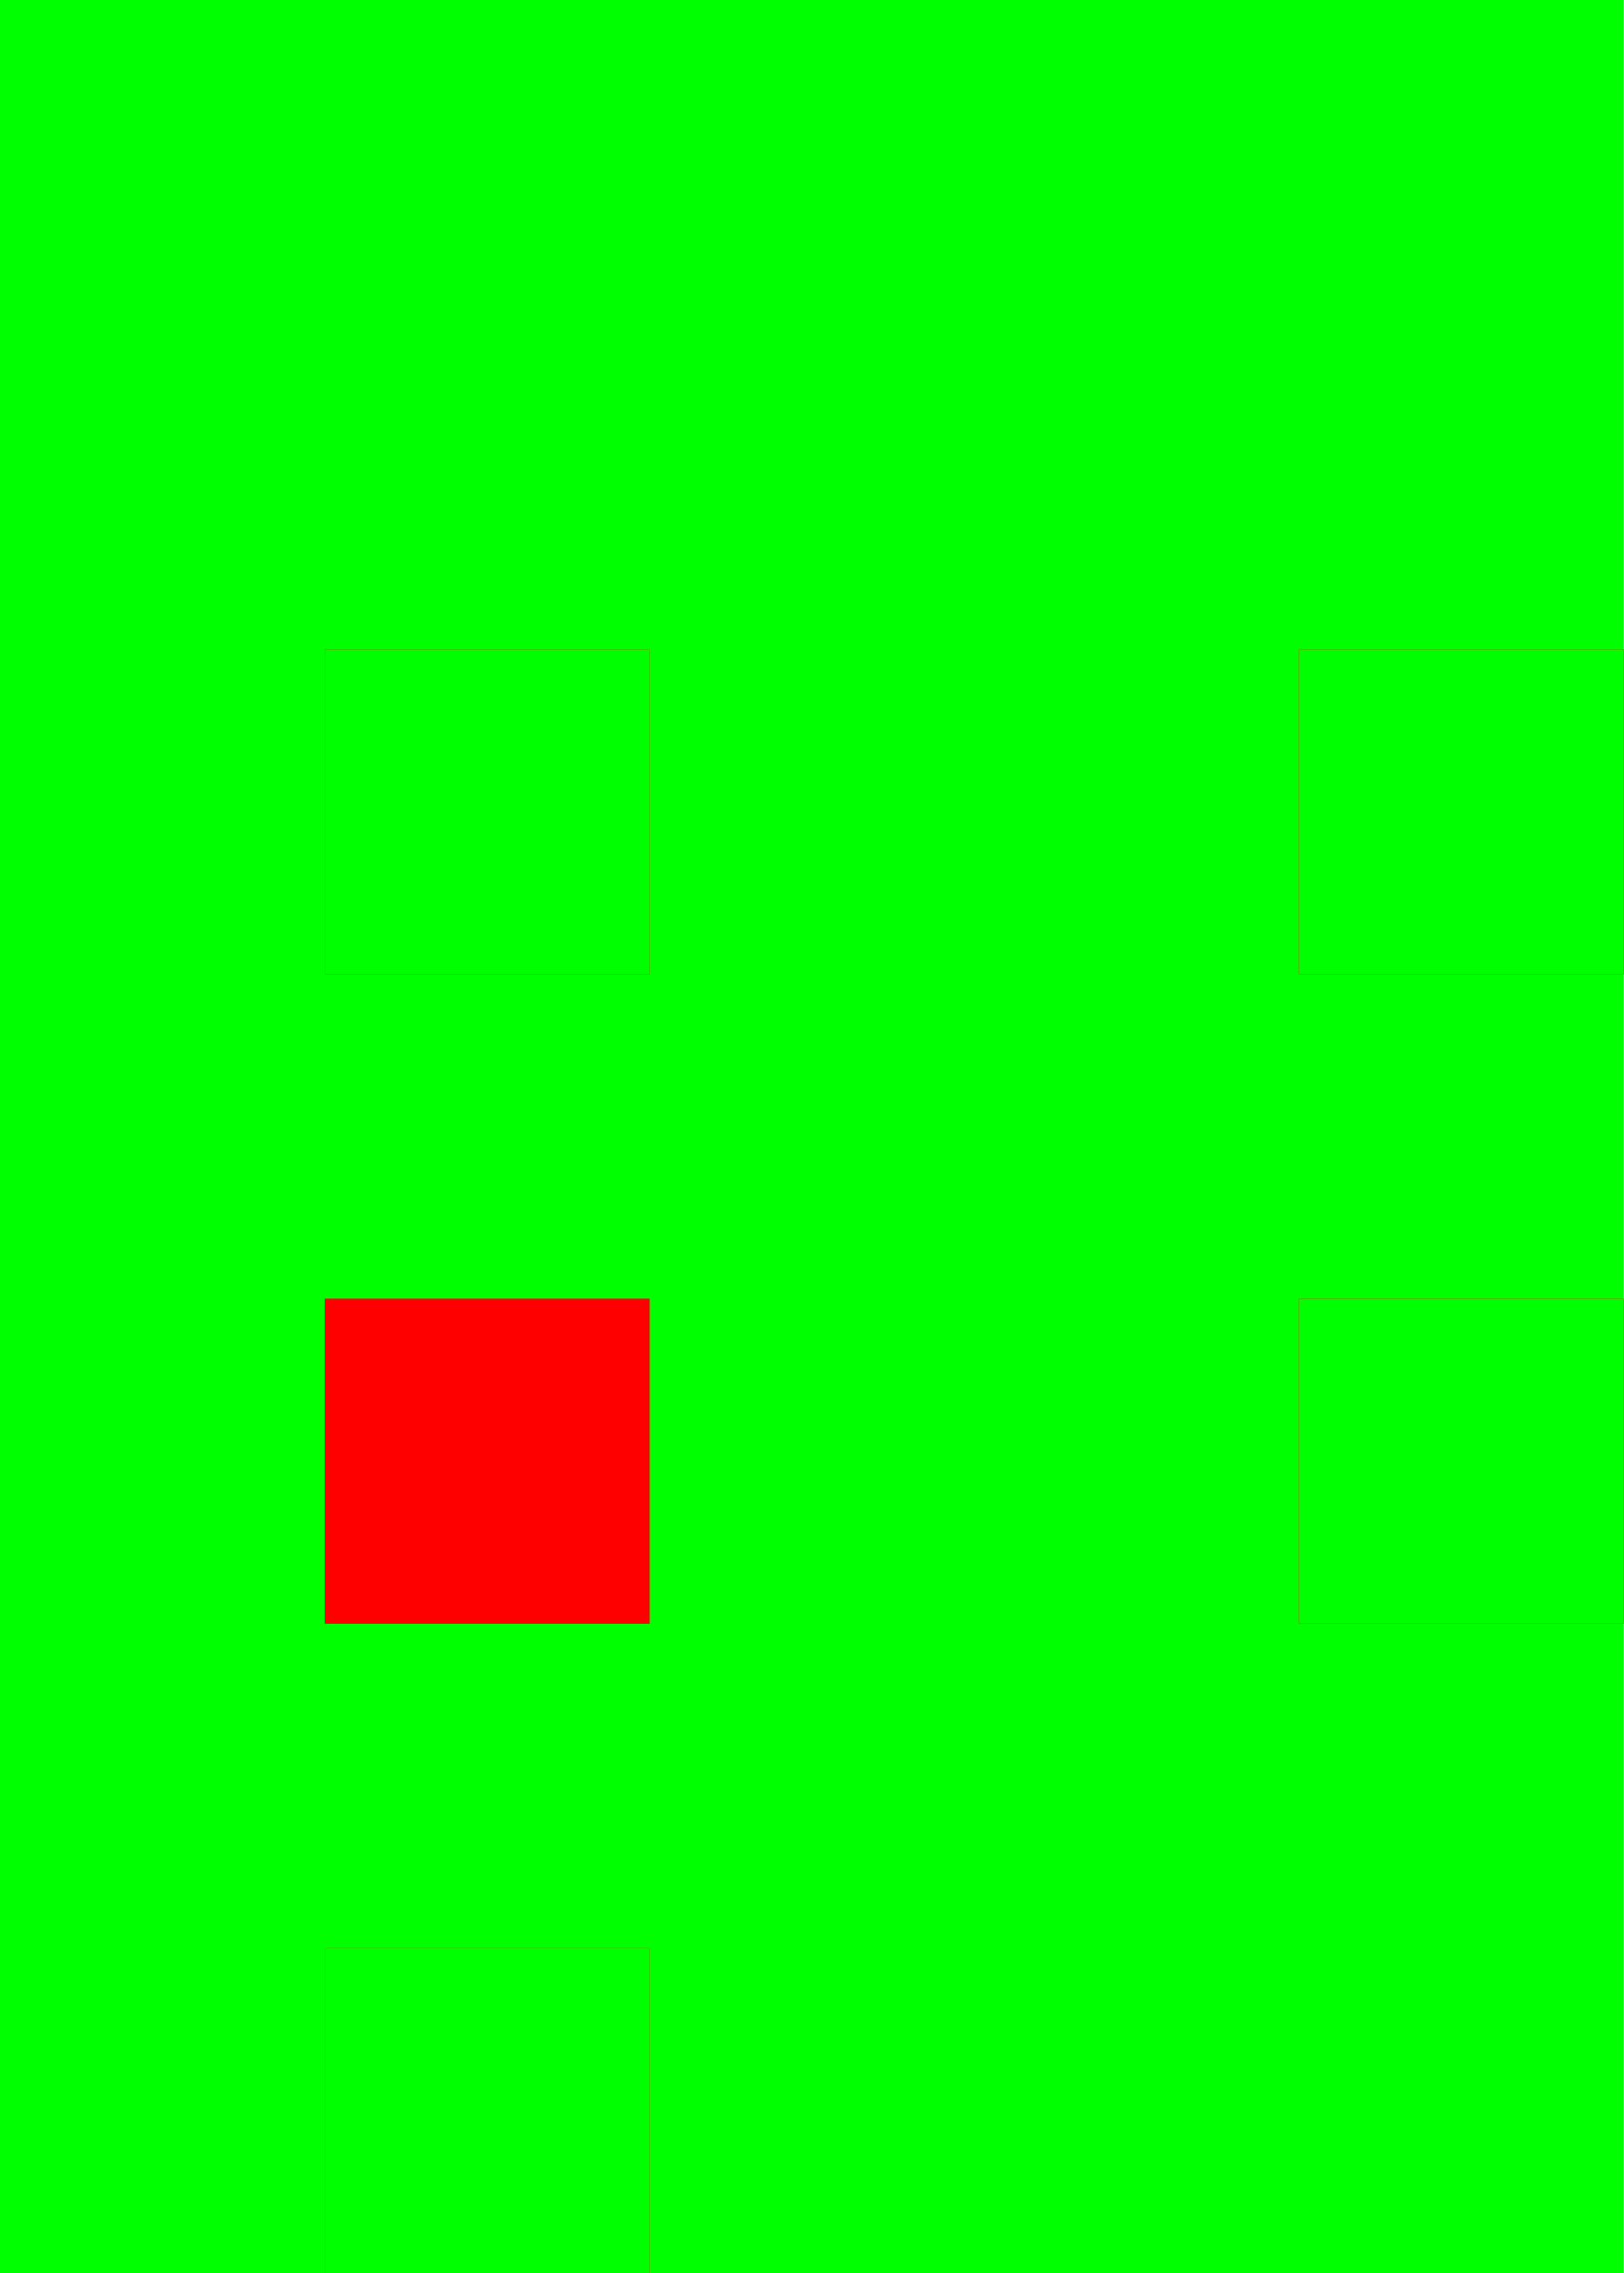
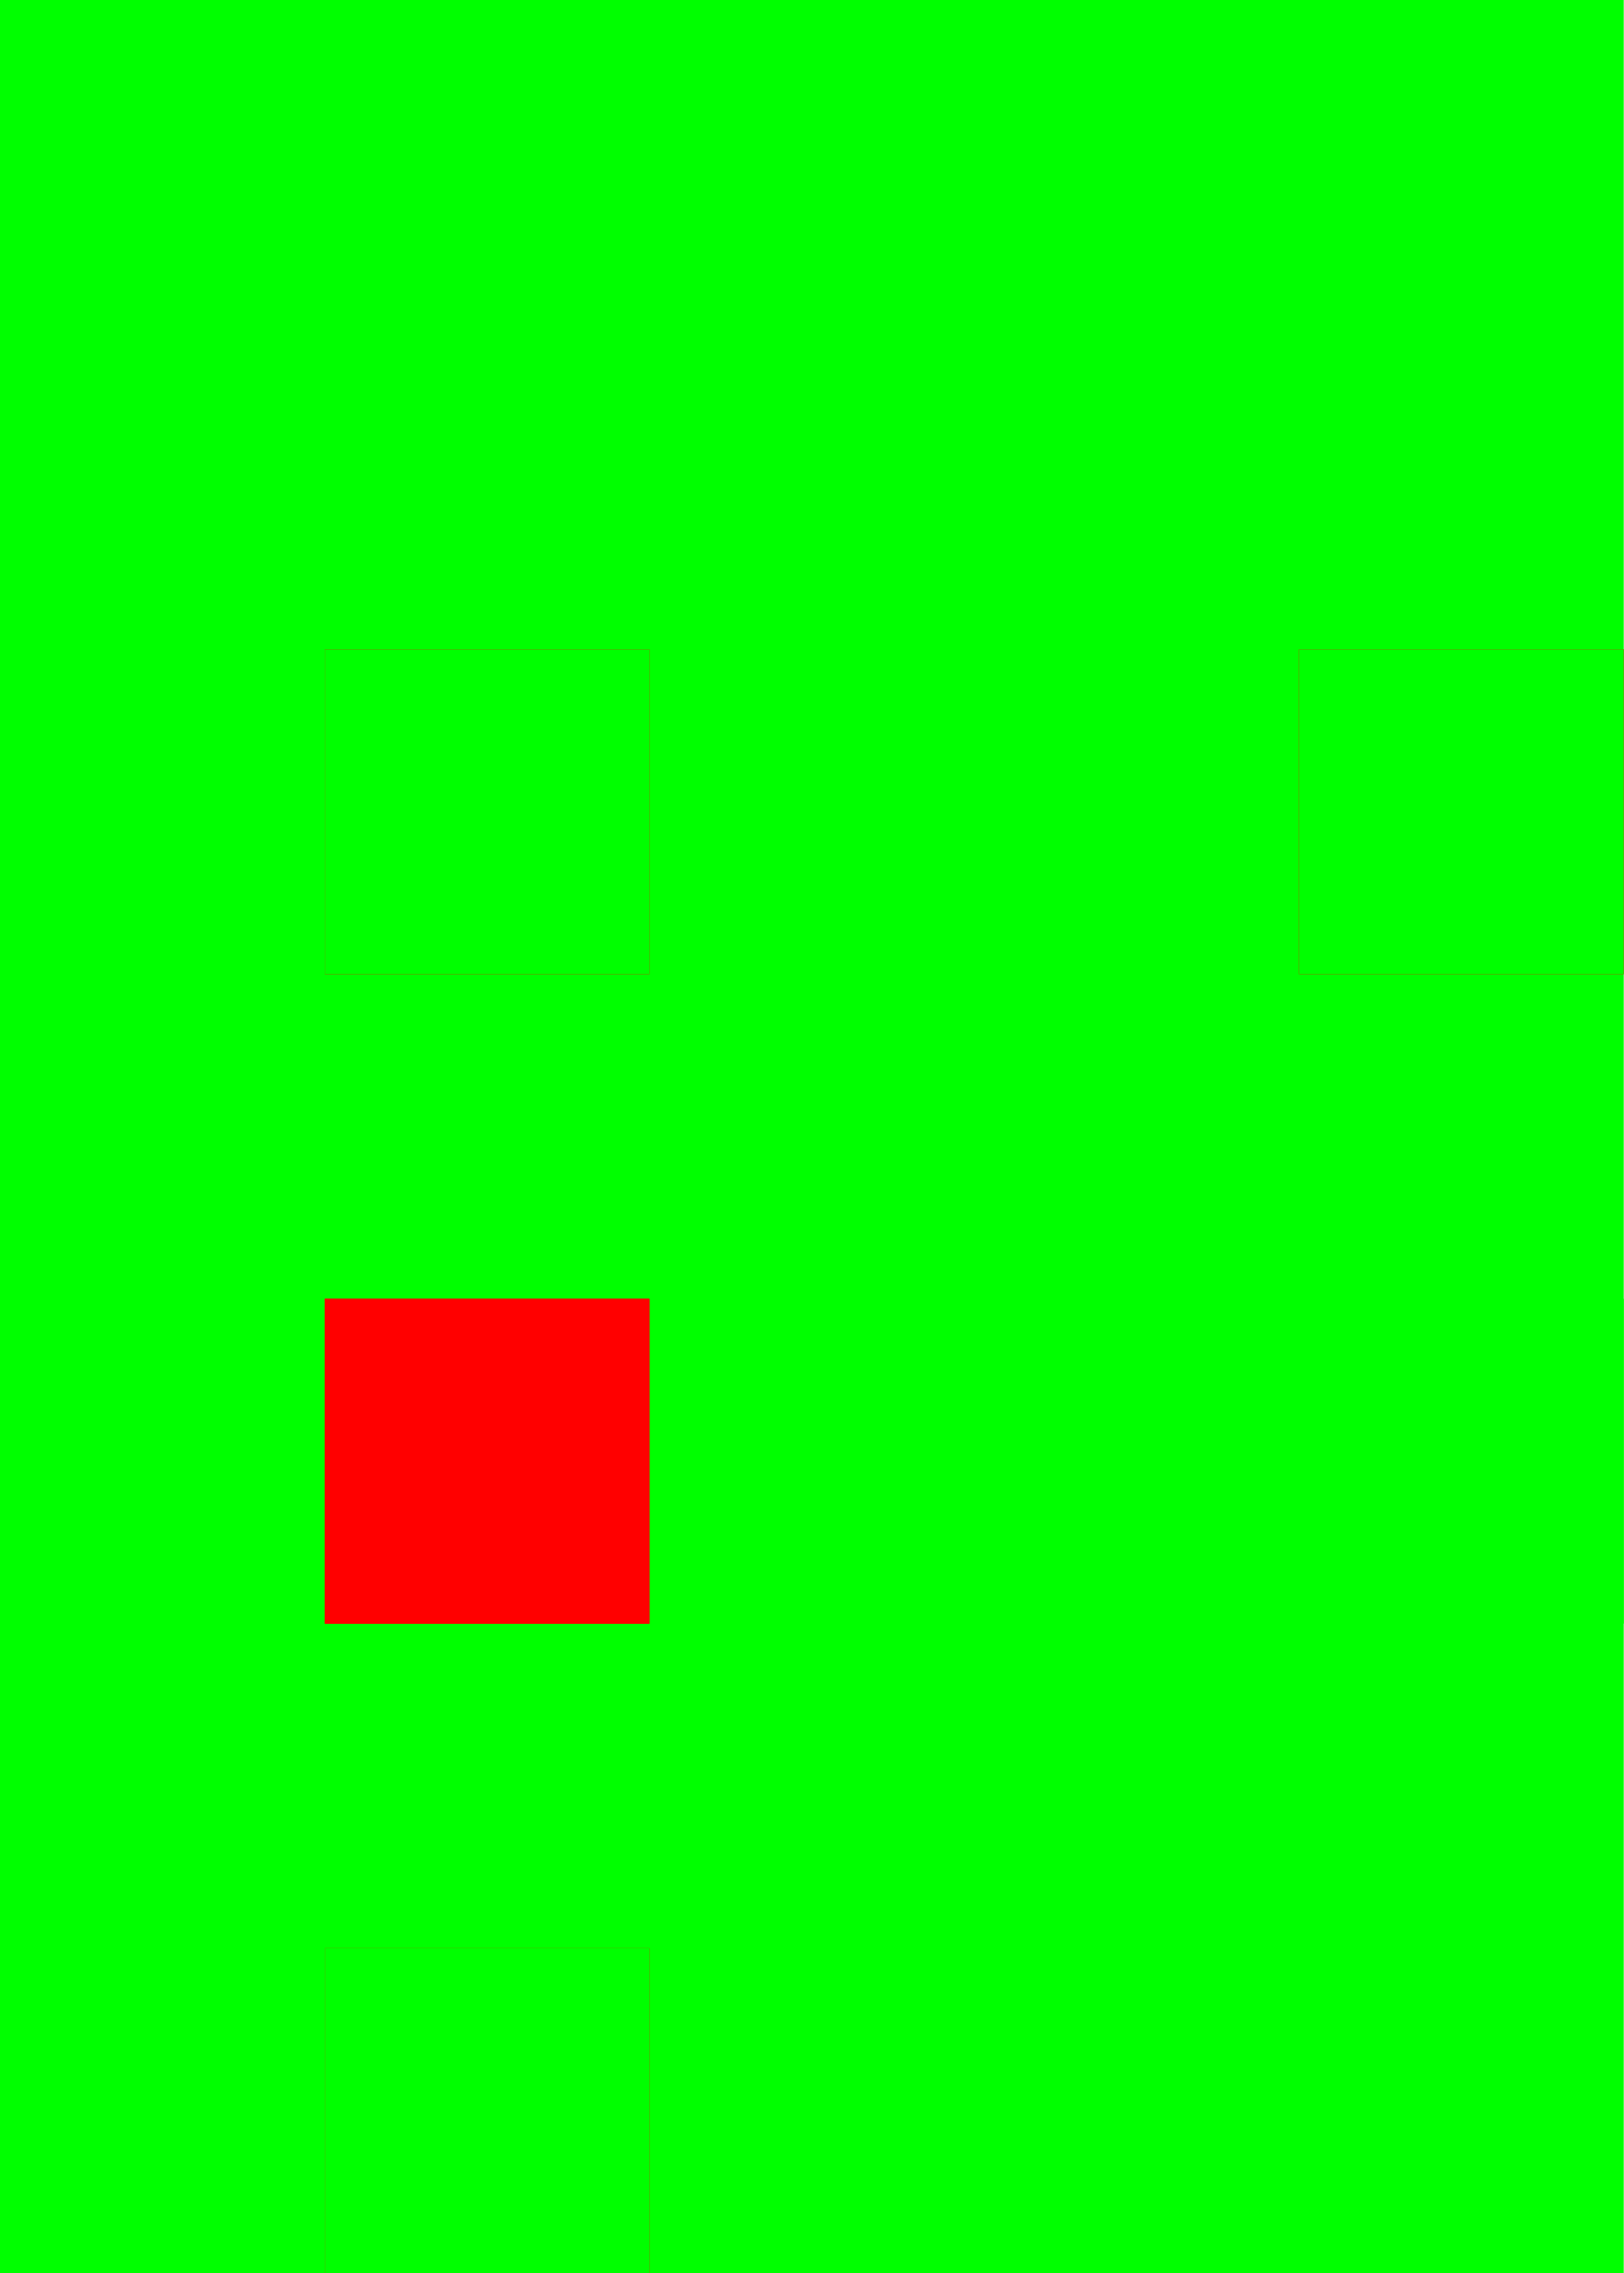
<svg xmlns="http://www.w3.org/2000/svg" version="1.1">
  <rect width="100%" height="100%" fill="lime" />
  <rect x="50" y="100" width="50" height="50" fill="red" />
  <switch>
    <rect x="50" y="100" width="50" height="50" fill="lime" />
    <rect x="50" y="100" width="50" height="50" fill="red" />
    <rect x="50" y="100" width="50" height="50" fill="red" />
    <rect x="50" y="100" width="50" height="50" fill="red" />
    <rect x="50" y="100" width="50" height="50" fill="red" />
    <rect x="50" y="100" width="50" height="50" fill="red" />
    <rect x="50" y="100" width="50" height="50" fill="red" />
    <rect x="50" y="100" width="50" height="50" fill="red" />
    <rect x="50" y="100" width="50" height="50" fill="red" />
    <rect x="50" y="100" width="50" height="50" fill="red" />
    <rect x="50" y="100" width="50" height="50" fill="red" />
    <rect x="50" y="100" width="50" height="50" fill="red" />
  </switch>
  <rect x="200" y="100" width="50" height="50" fill="red" />
  <switch>
    <rect systemLanguage="foo" x="200" y="100" width="50" height="50" fill="red" />
    <rect x="200" y="100" width="50" height="50" fill="lime" />
    <rect x="200" y="100" width="50" height="50" fill="red" />
    <rect x="200" y="100" width="50" height="50" fill="red" />
  </switch>
  <rect x="50" y="200" width="50" height="50" fill="red" />
  <switch>
    <rect requiredFeatures="http://www.w3.org/TR/SVG11/feature#CoreAttribute  http://www.w3.org/TR/SVG11/feature#Gradient" x="50" y="200" width="50" height="50" fill="lime" />
    <rect x="50" y="200" width="50" height="50" fill="red" />
    <rect x="50" y="200" width="50" height="50" fill="red" />
  </switch>
-   <rect x="200" y="200" width="50" height="50" fill="red" />
-   <switch>
-     <rect requiredFeatures="foo" x="200" y="200" width="50" height="50" fill="red" />
-     <rect x="200" y="200" width="50" height="50" fill="lime" />
-     <rect x="200" y="200" width="50" height="50" fill="red" />
-     <rect x="200" y="200" width="50" height="50" fill="red" />
-   </switch>
+   <rect x="200" y="200" width="50" height="50" fill="lime" />
  <rect x="50" y="300" width="50" height="50" fill="red" />
  <switch>
    <rect requiredExtensions="foo" x="50" y="300" width="50" height="50" fill="red" />
    <rect x="50" y="300" width="50" height="50" fill="lime" />
    <rect x="50" y="300" width="50" height="50" fill="red" />
    <rect x="50" y="300" width="50" height="50" fill="red" />
  </switch>
  <switch>
    <rect style="display: none;" x="200" y="300" width="50" height="50" fill="red" />
    <rect x="200" y="300" width="50" height="50" fill="red" />
  </switch>
</svg>
